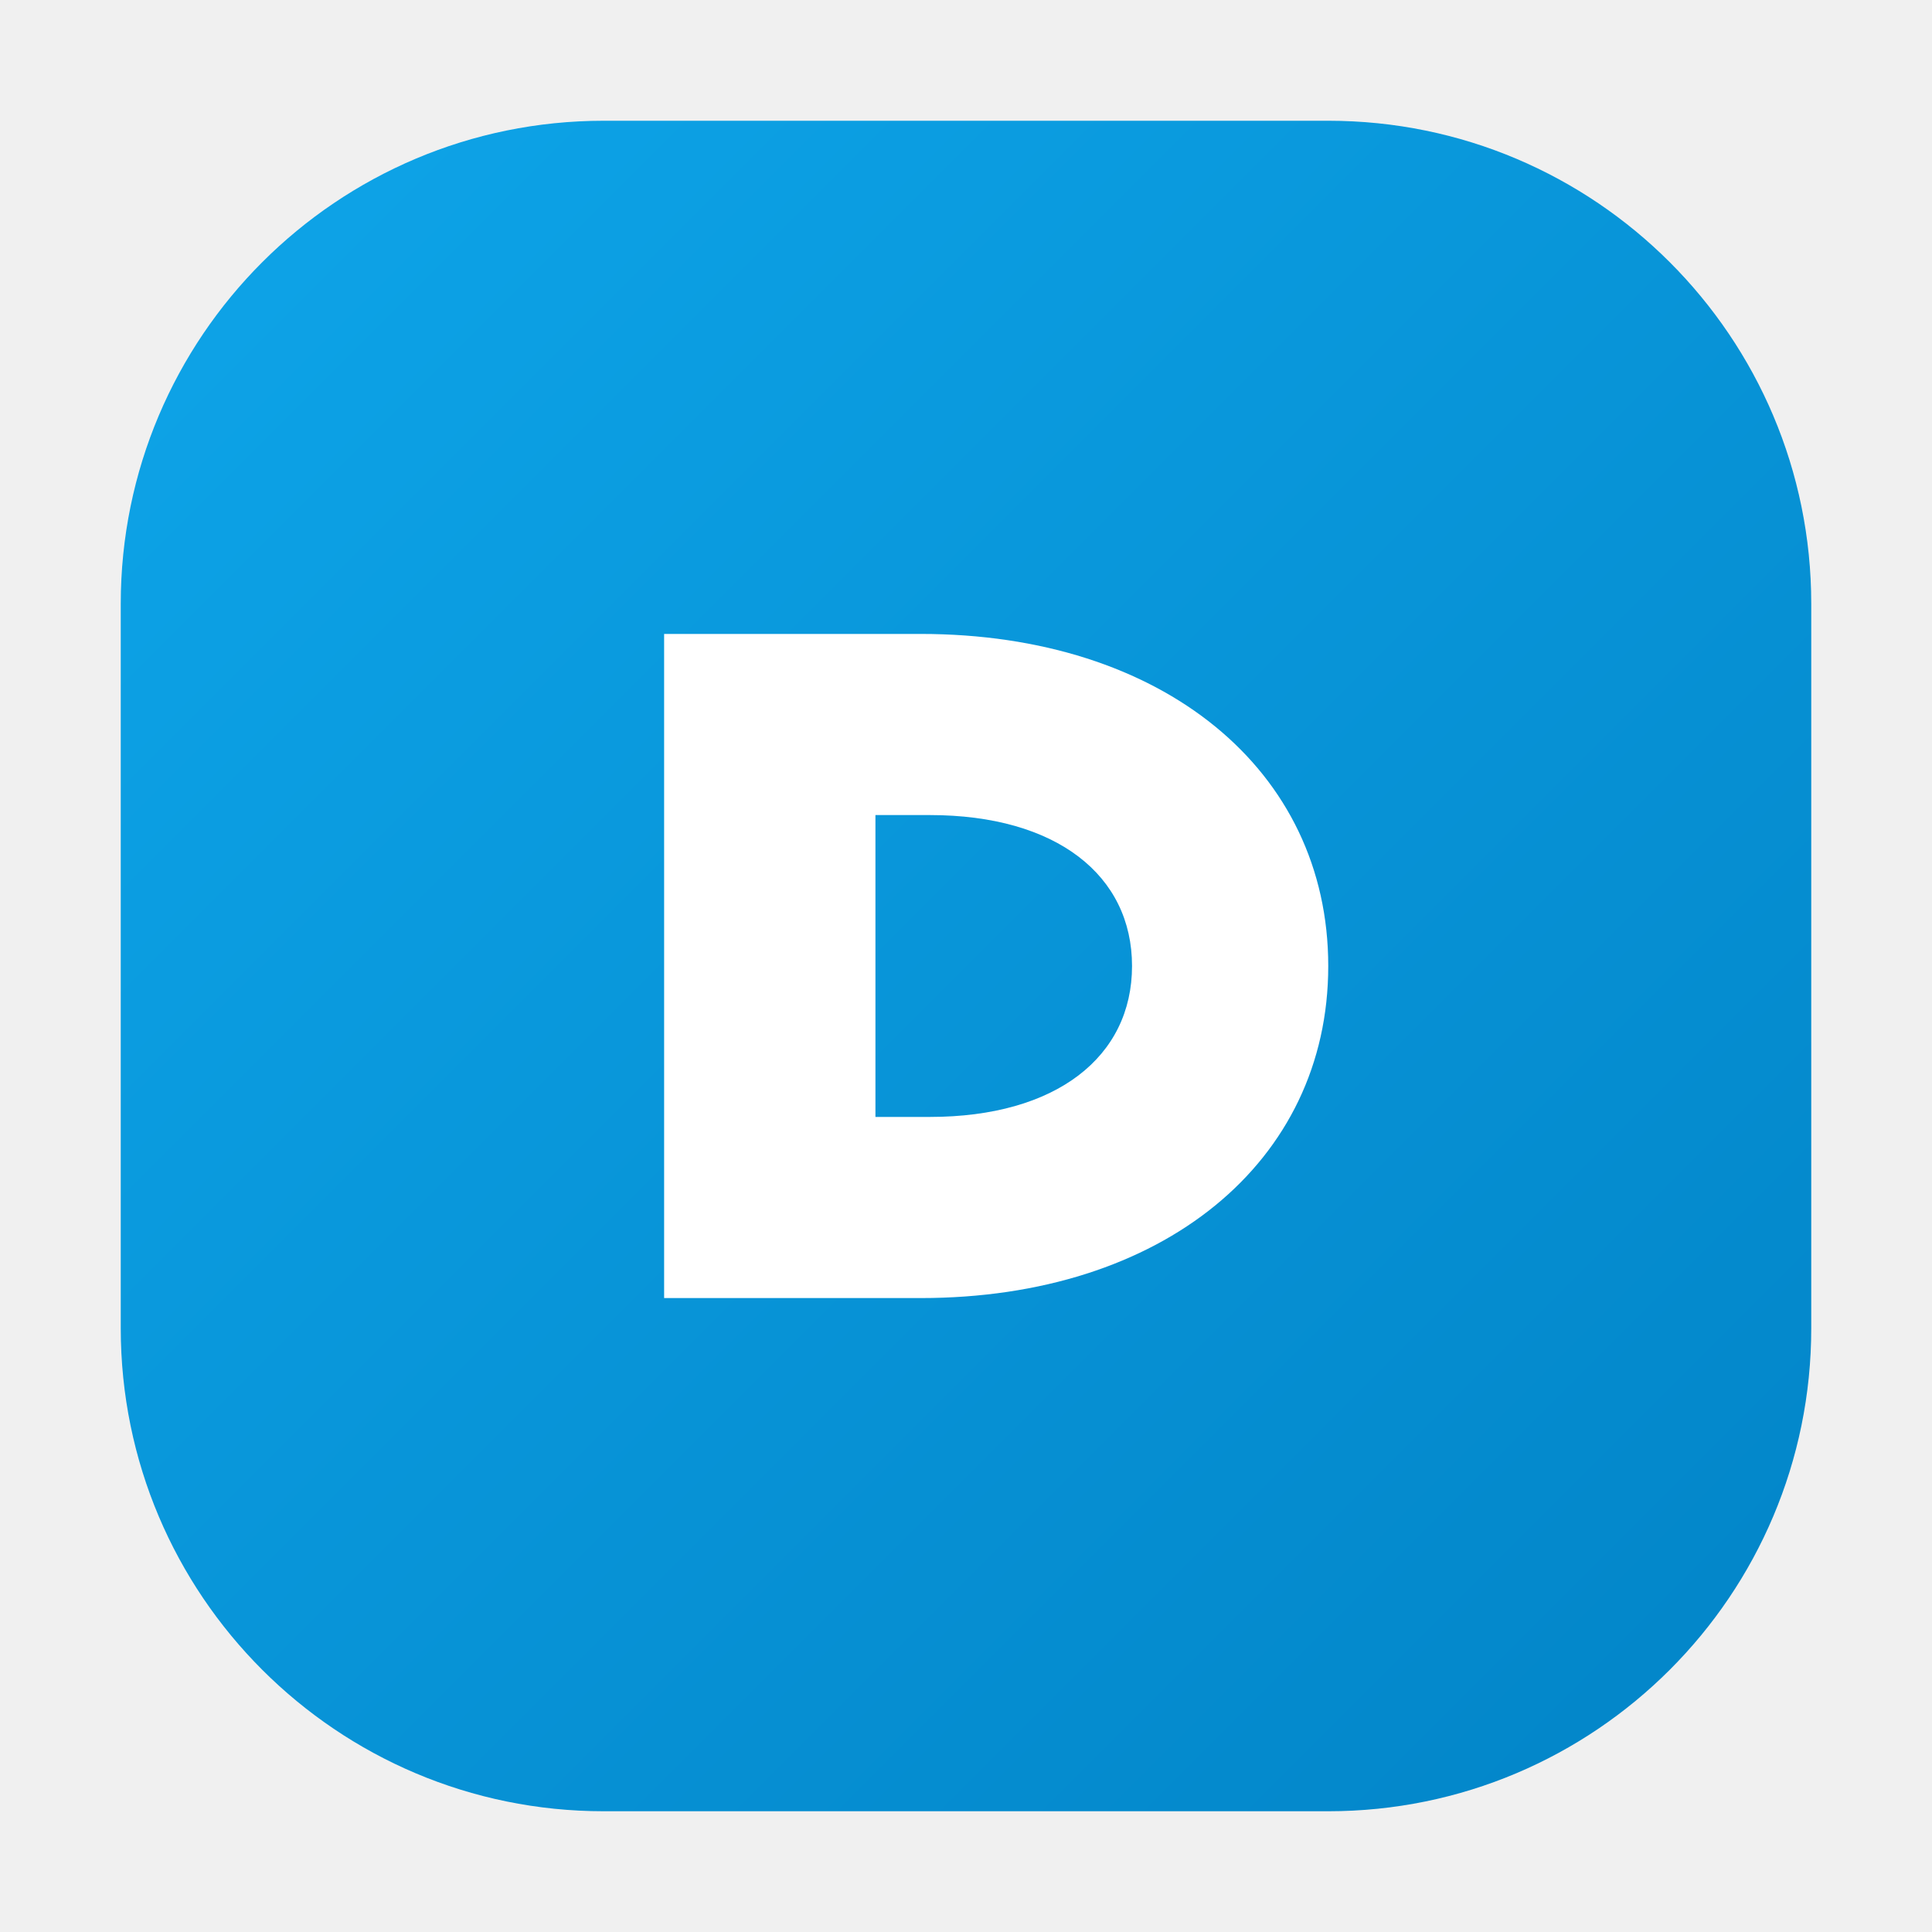
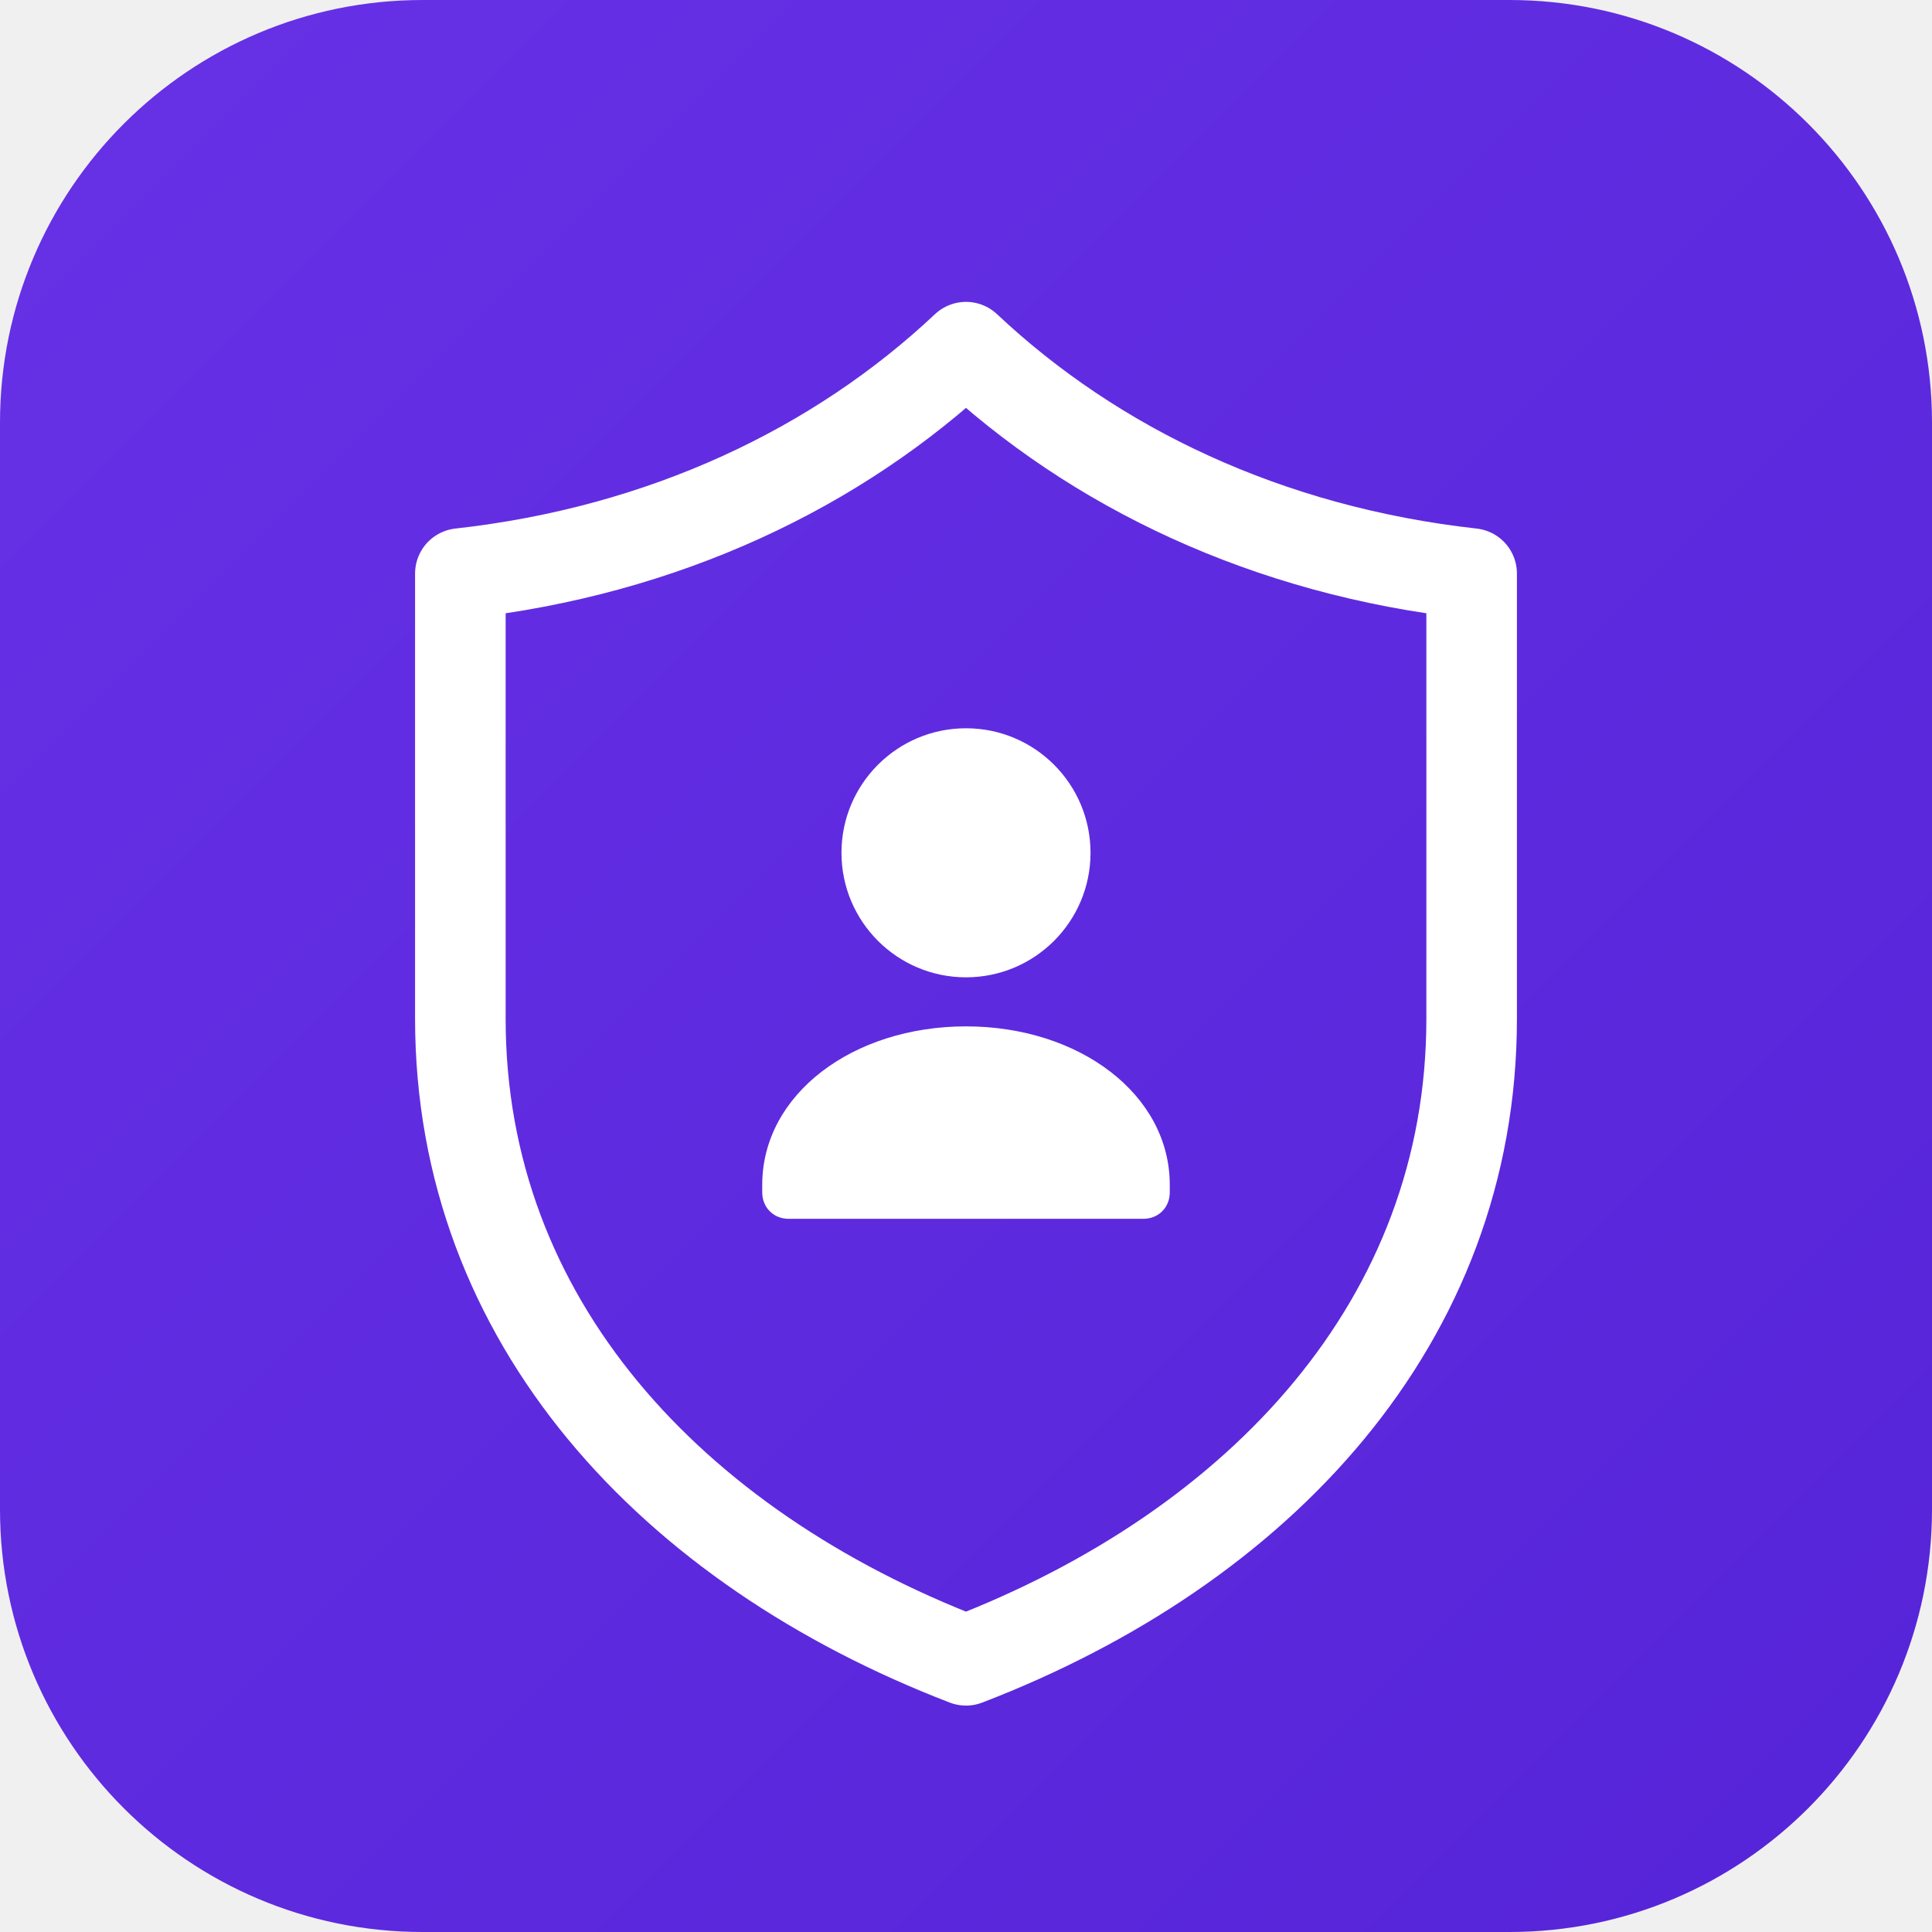
- <svg xmlns="http://www.w3.org/2000/svg" viewBox="0 0 64 64" role="img" aria-label="NexusID Portal">
+ <svg xmlns="http://www.w3.org/2000/svg" width="512" height="512" viewBox="0 0 512 512" fill="none" role="img" aria-label="NexusID">
  <defs>
-     <linearGradient id="bg" x1="0" y1="0" x2="1" y2="1">
-       <stop offset="0%" stop-color="#0ea5e9" />
-       <stop offset="100%" stop-color="#0284c7" />
+     <linearGradient id="nexusid-bg" x1="0" y1="0" x2="512" y2="512" gradientUnits="userSpaceOnUse">
+       <stop offset="0%" stop-color="#6731E6" />
+       <stop offset="100%" stop-color="#5624D8" />
    </linearGradient>
  </defs>
-   <rect x="4" y="4" width="56" height="56" rx="16" fill="url(#bg)" />
-   <path d="M22 43V21h8.5c8 0 13.5 4.5 13.5 11s-5.5 11-13.5 11H22Zm7-6h1.8c4.2 0 6.7-2 6.7-5s-2.5-5-6.7-5H29v10Z" fill="#ffffff" />
+   <rect width="512" height="512" rx="112" fill="url(#nexusid-bg)" />
+   <path d="M256 92C290 124 336 146 390 152V270C390 350 334 410 256 440C178 410 122 350 122 270V152C176 146 222 124 256 92Z" stroke="#FFFFFF" stroke-width="24" stroke-linejoin="round" />
+   <circle cx="256" cy="226" r="33" fill="#FFFFFF" />
+   <path d="M202 314C202 290 226 272 256 272C286 272 310 290 310 314V316C310 320 307 323 303 323H209C205 323 202 320 202 316V314Z" fill="#FFFFFF" />
</svg>
